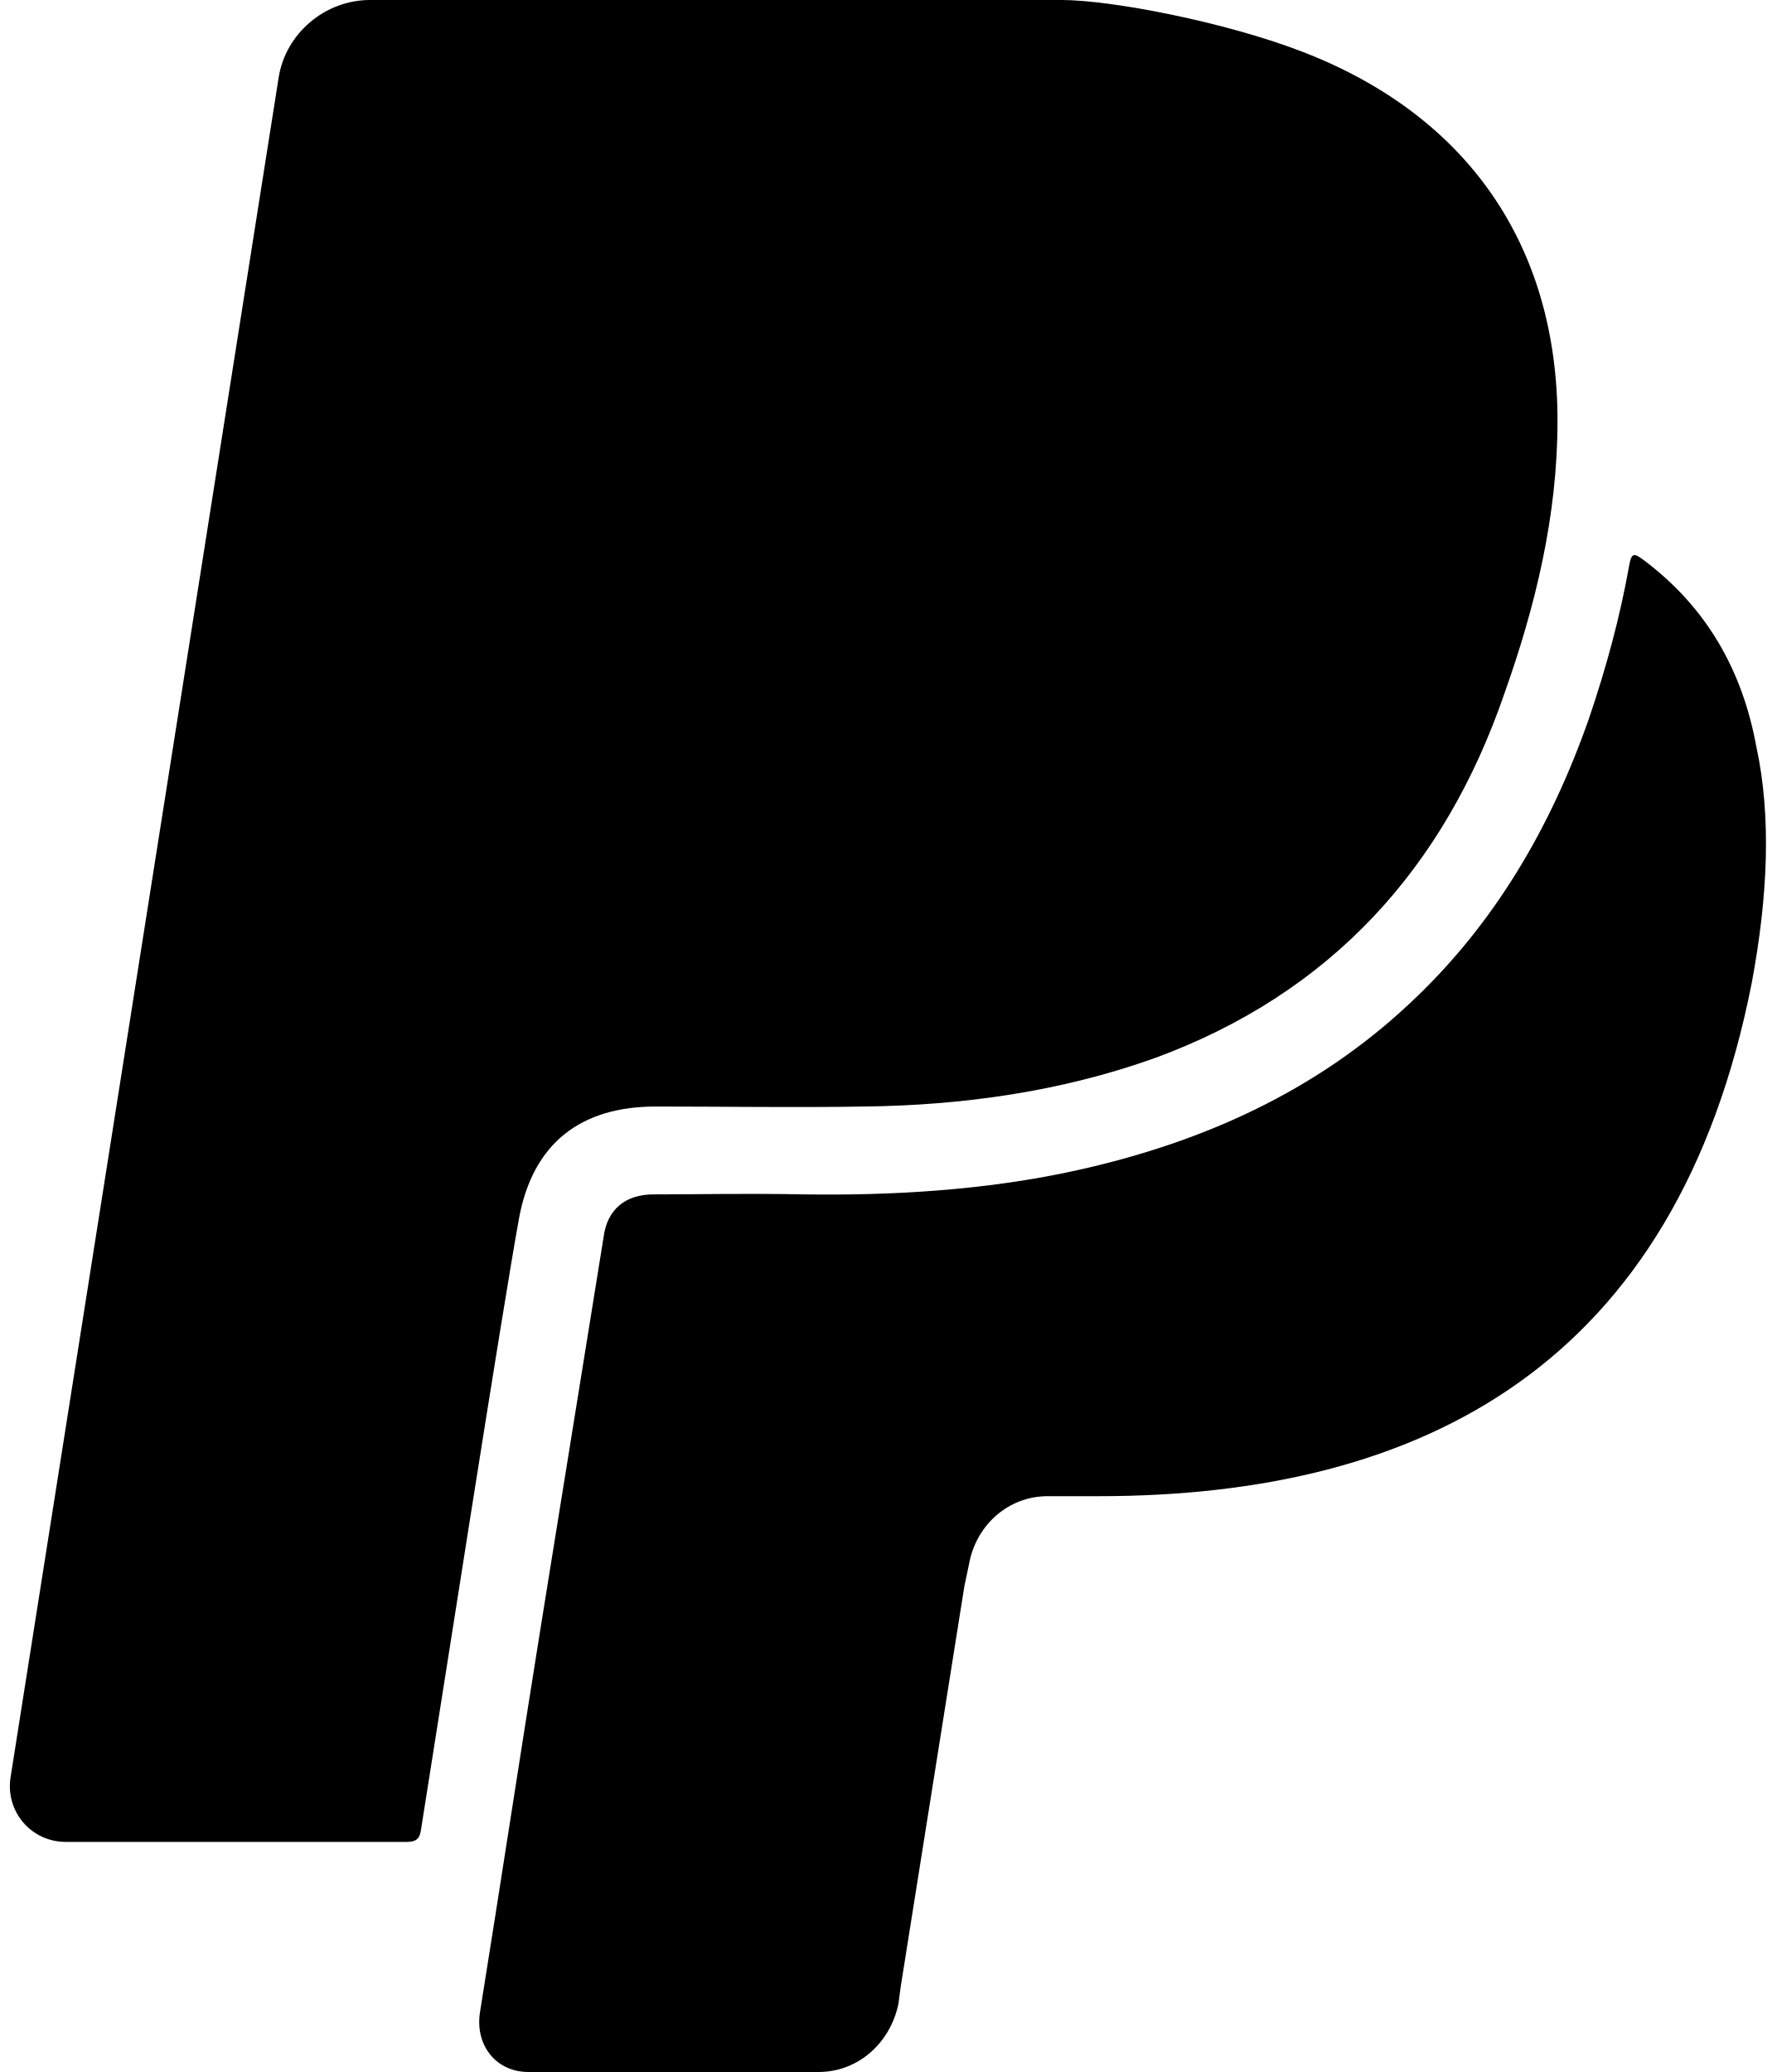
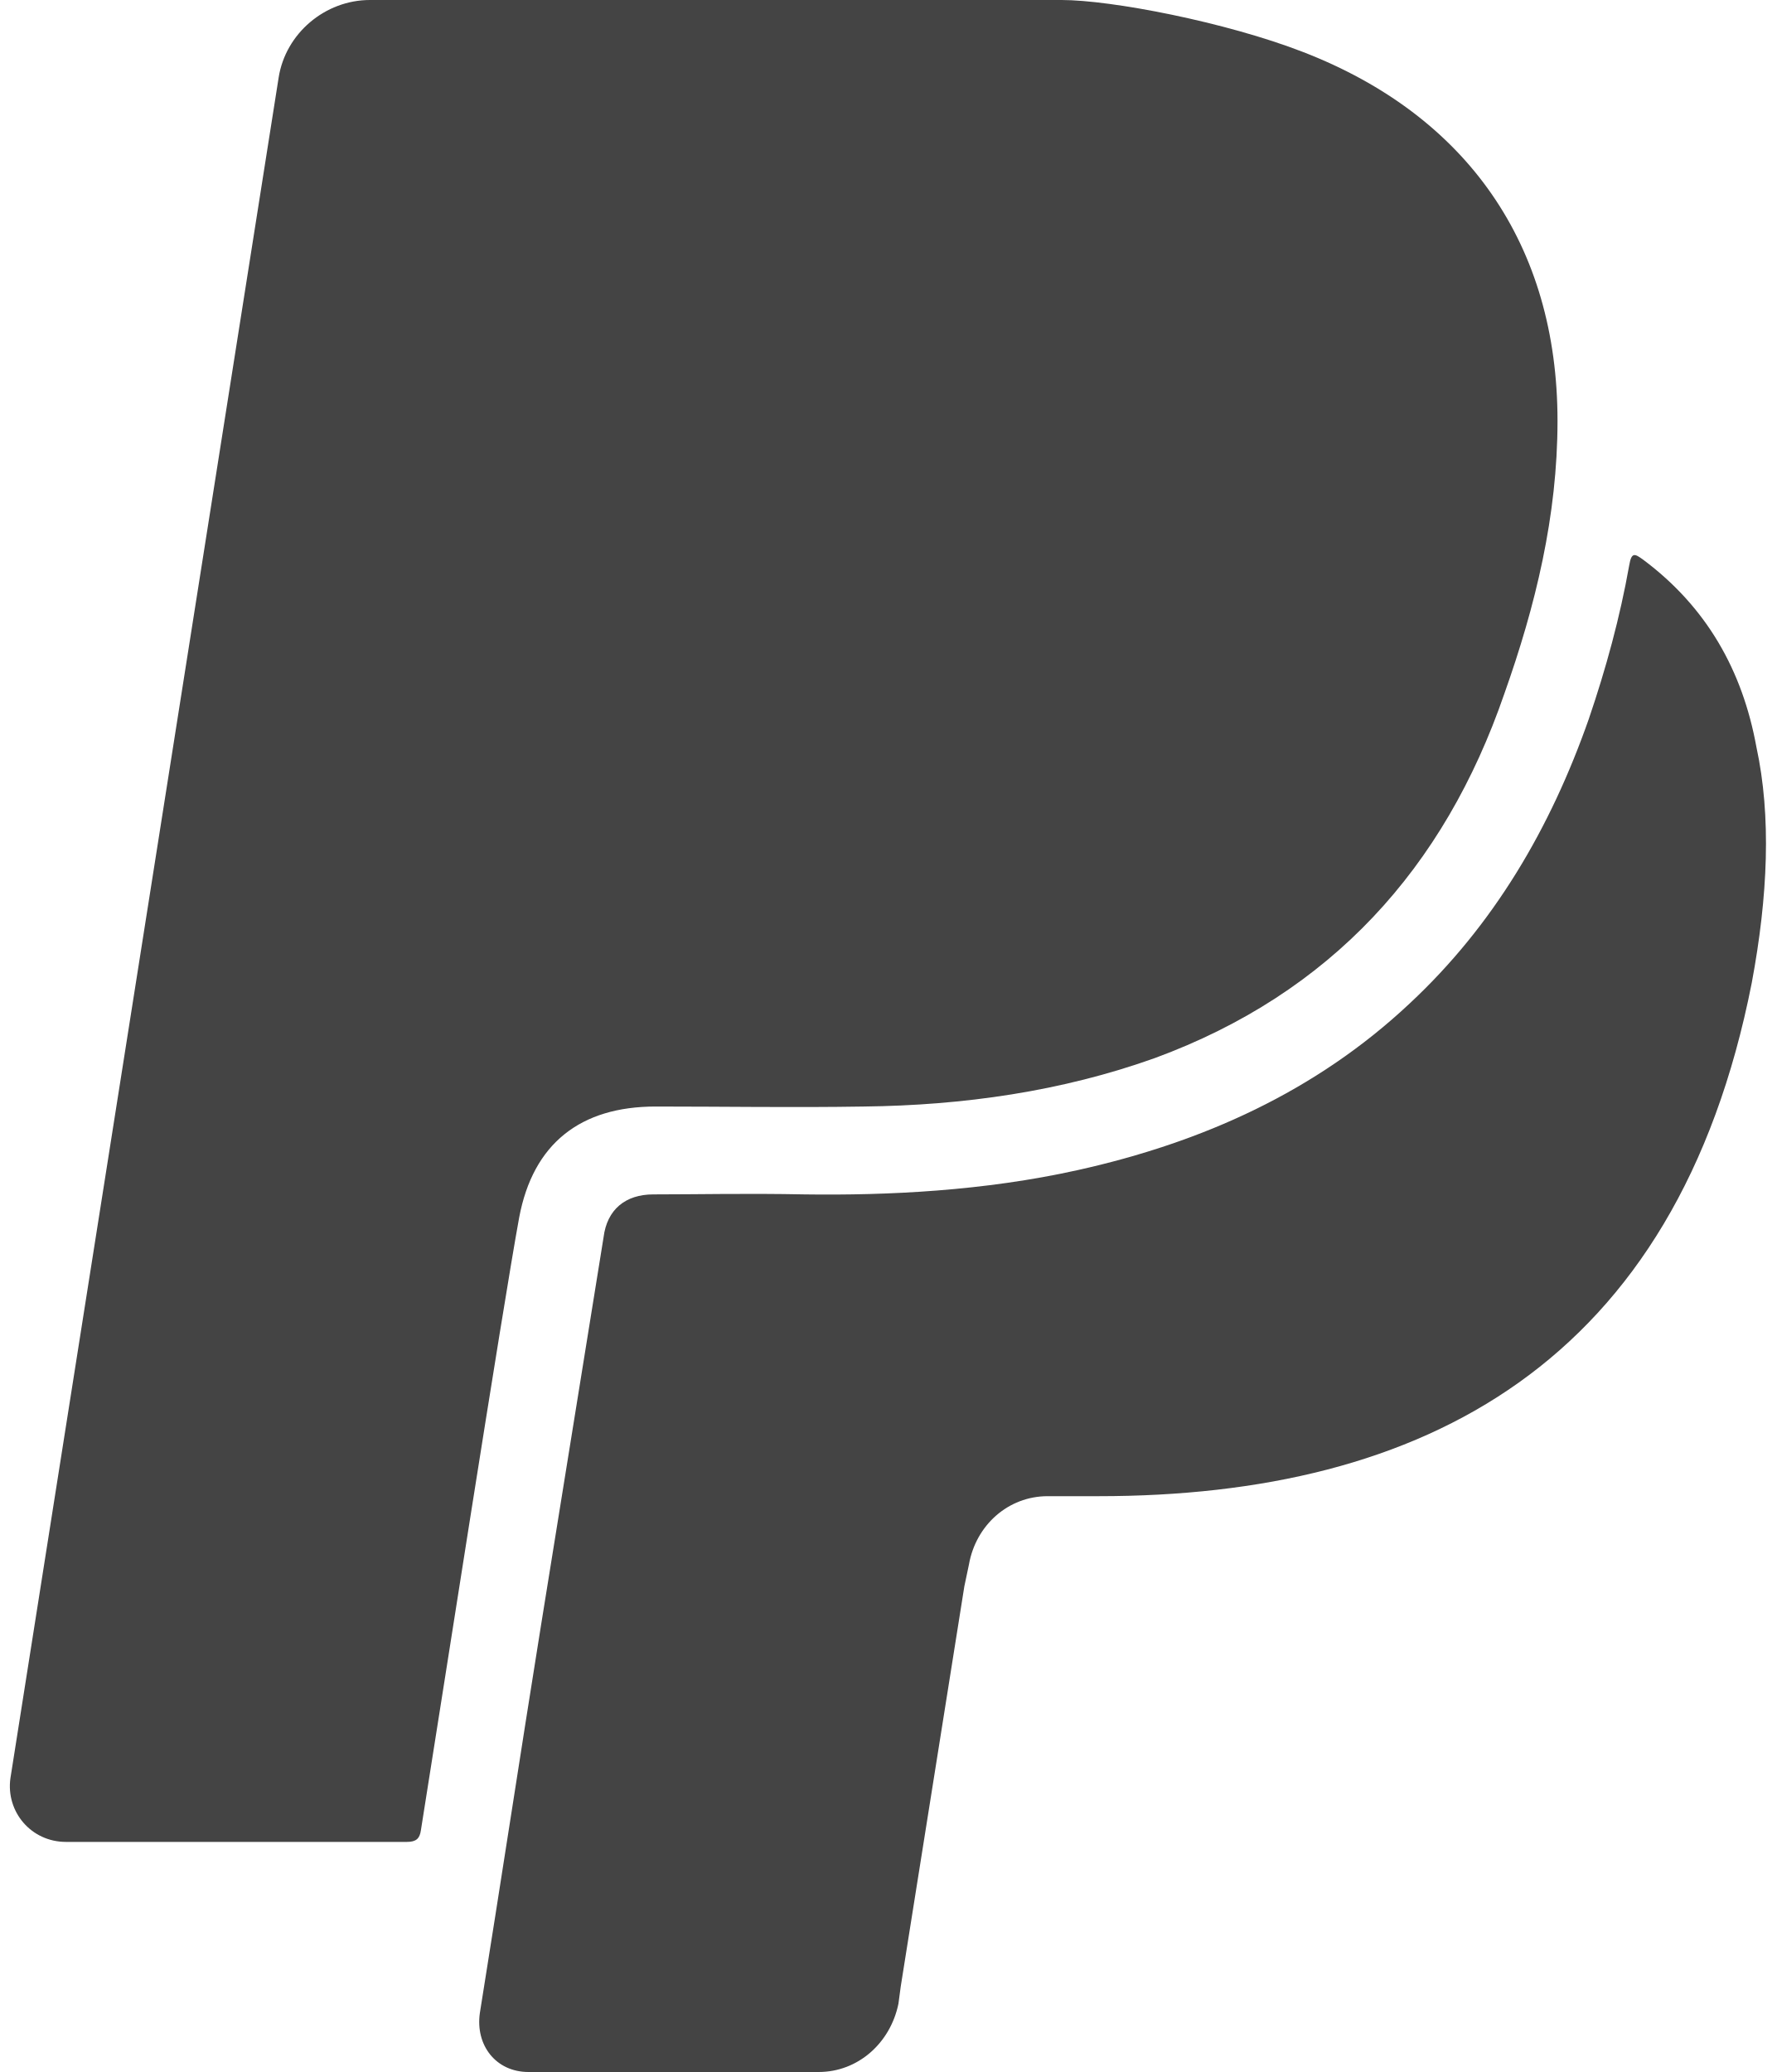
<svg xmlns="http://www.w3.org/2000/svg" version="1.1" width="878" height="1024" viewBox="0 0 878 1024">
-   <path d="M868 369.143v0c7.429 34.286 5.714 73.714-2.286 116.571-37.143 188.571-162.286 253.714-322.857 253.714h-25.143c-19.429 0-35.429 14.286-38.857 33.714l-2.286 10.857-31.429 197.714-1.143 8.571c-4 19.429-20 33.714-39.429 33.714h-143.429c-16 0-26.286-13.143-24-29.143 10.286-64 20-128 30.286-192s20.571-127.429 30.857-191.429c1.714-13.714 10.857-21.143 24.571-21.143 22.857 0 45.714-0.571 74.857 0 41.143 0.571 88.571-1.714 134.857-12 61.714-13.714 117.714-38.857 164-82.286 41.714-38.857 69.714-86.857 88.571-140.571 8.571-25.143 15.429-50.286 20-76 1.143-6.857 2.857-5.714 6.857-2.857 31.429 23.429 49.143 54.857 56 92.571zM769.714 208c0 46.857-10.857 91.429-26.286 134.857-29.714 86.286-85.714 148-172.571 180-46.286 16.571-94.857 23.429-144 24-34.286 0.571-68.571 0-102.857 0-37.143 0-60.571 18.286-67.429 54.857-8 43.429-39.429 245.714-48.571 302.857-0.571 4-2.286 5.714-6.857 5.714h-168.571c-17.143 0-29.714-14.857-27.429-31.429l132.571-840.571c3.429-21.714 22.857-38.286 45.143-38.286h341.714c24.571 0 81.143 10.857 119.429 25.714 81.143 31.429 125.714 95.429 125.714 182.286z" />
+   <path fill="#444" d="M868 369.143v0c7.429 34.286 5.714 73.714-2.286 116.571-37.143 188.571-162.286 253.714-322.857 253.714h-25.143c-19.429 0-35.429 14.286-38.857 33.714l-2.286 10.857-31.429 197.714-1.143 8.571c-4 19.429-20 33.714-39.429 33.714h-143.429c-16 0-26.286-13.143-24-29.143 10.286-64 20-128 30.286-192s20.571-127.429 30.857-191.429c1.714-13.714 10.857-21.143 24.571-21.143 22.857 0 45.714-0.571 74.857 0 41.143 0.571 88.571-1.714 134.857-12 61.714-13.714 117.714-38.857 164-82.286 41.714-38.857 69.714-86.857 88.571-140.571 8.571-25.143 15.429-50.286 20-76 1.143-6.857 2.857-5.714 6.857-2.857 31.429 23.429 49.143 54.857 56 92.571zM769.714 208c0 46.857-10.857 91.429-26.286 134.857-29.714 86.286-85.714 148-172.571 180-46.286 16.571-94.857 23.429-144 24-34.286 0.571-68.571 0-102.857 0-37.143 0-60.571 18.286-67.429 54.857-8 43.429-39.429 245.714-48.571 302.857-0.571 4-2.286 5.714-6.857 5.714h-168.571c-17.143 0-29.714-14.857-27.429-31.429l132.571-840.571c3.429-21.714 22.857-38.286 45.143-38.286h341.714c24.571 0 81.143 10.857 119.429 25.714 81.143 31.429 125.714 95.429 125.714 182.286z" />
</svg>
